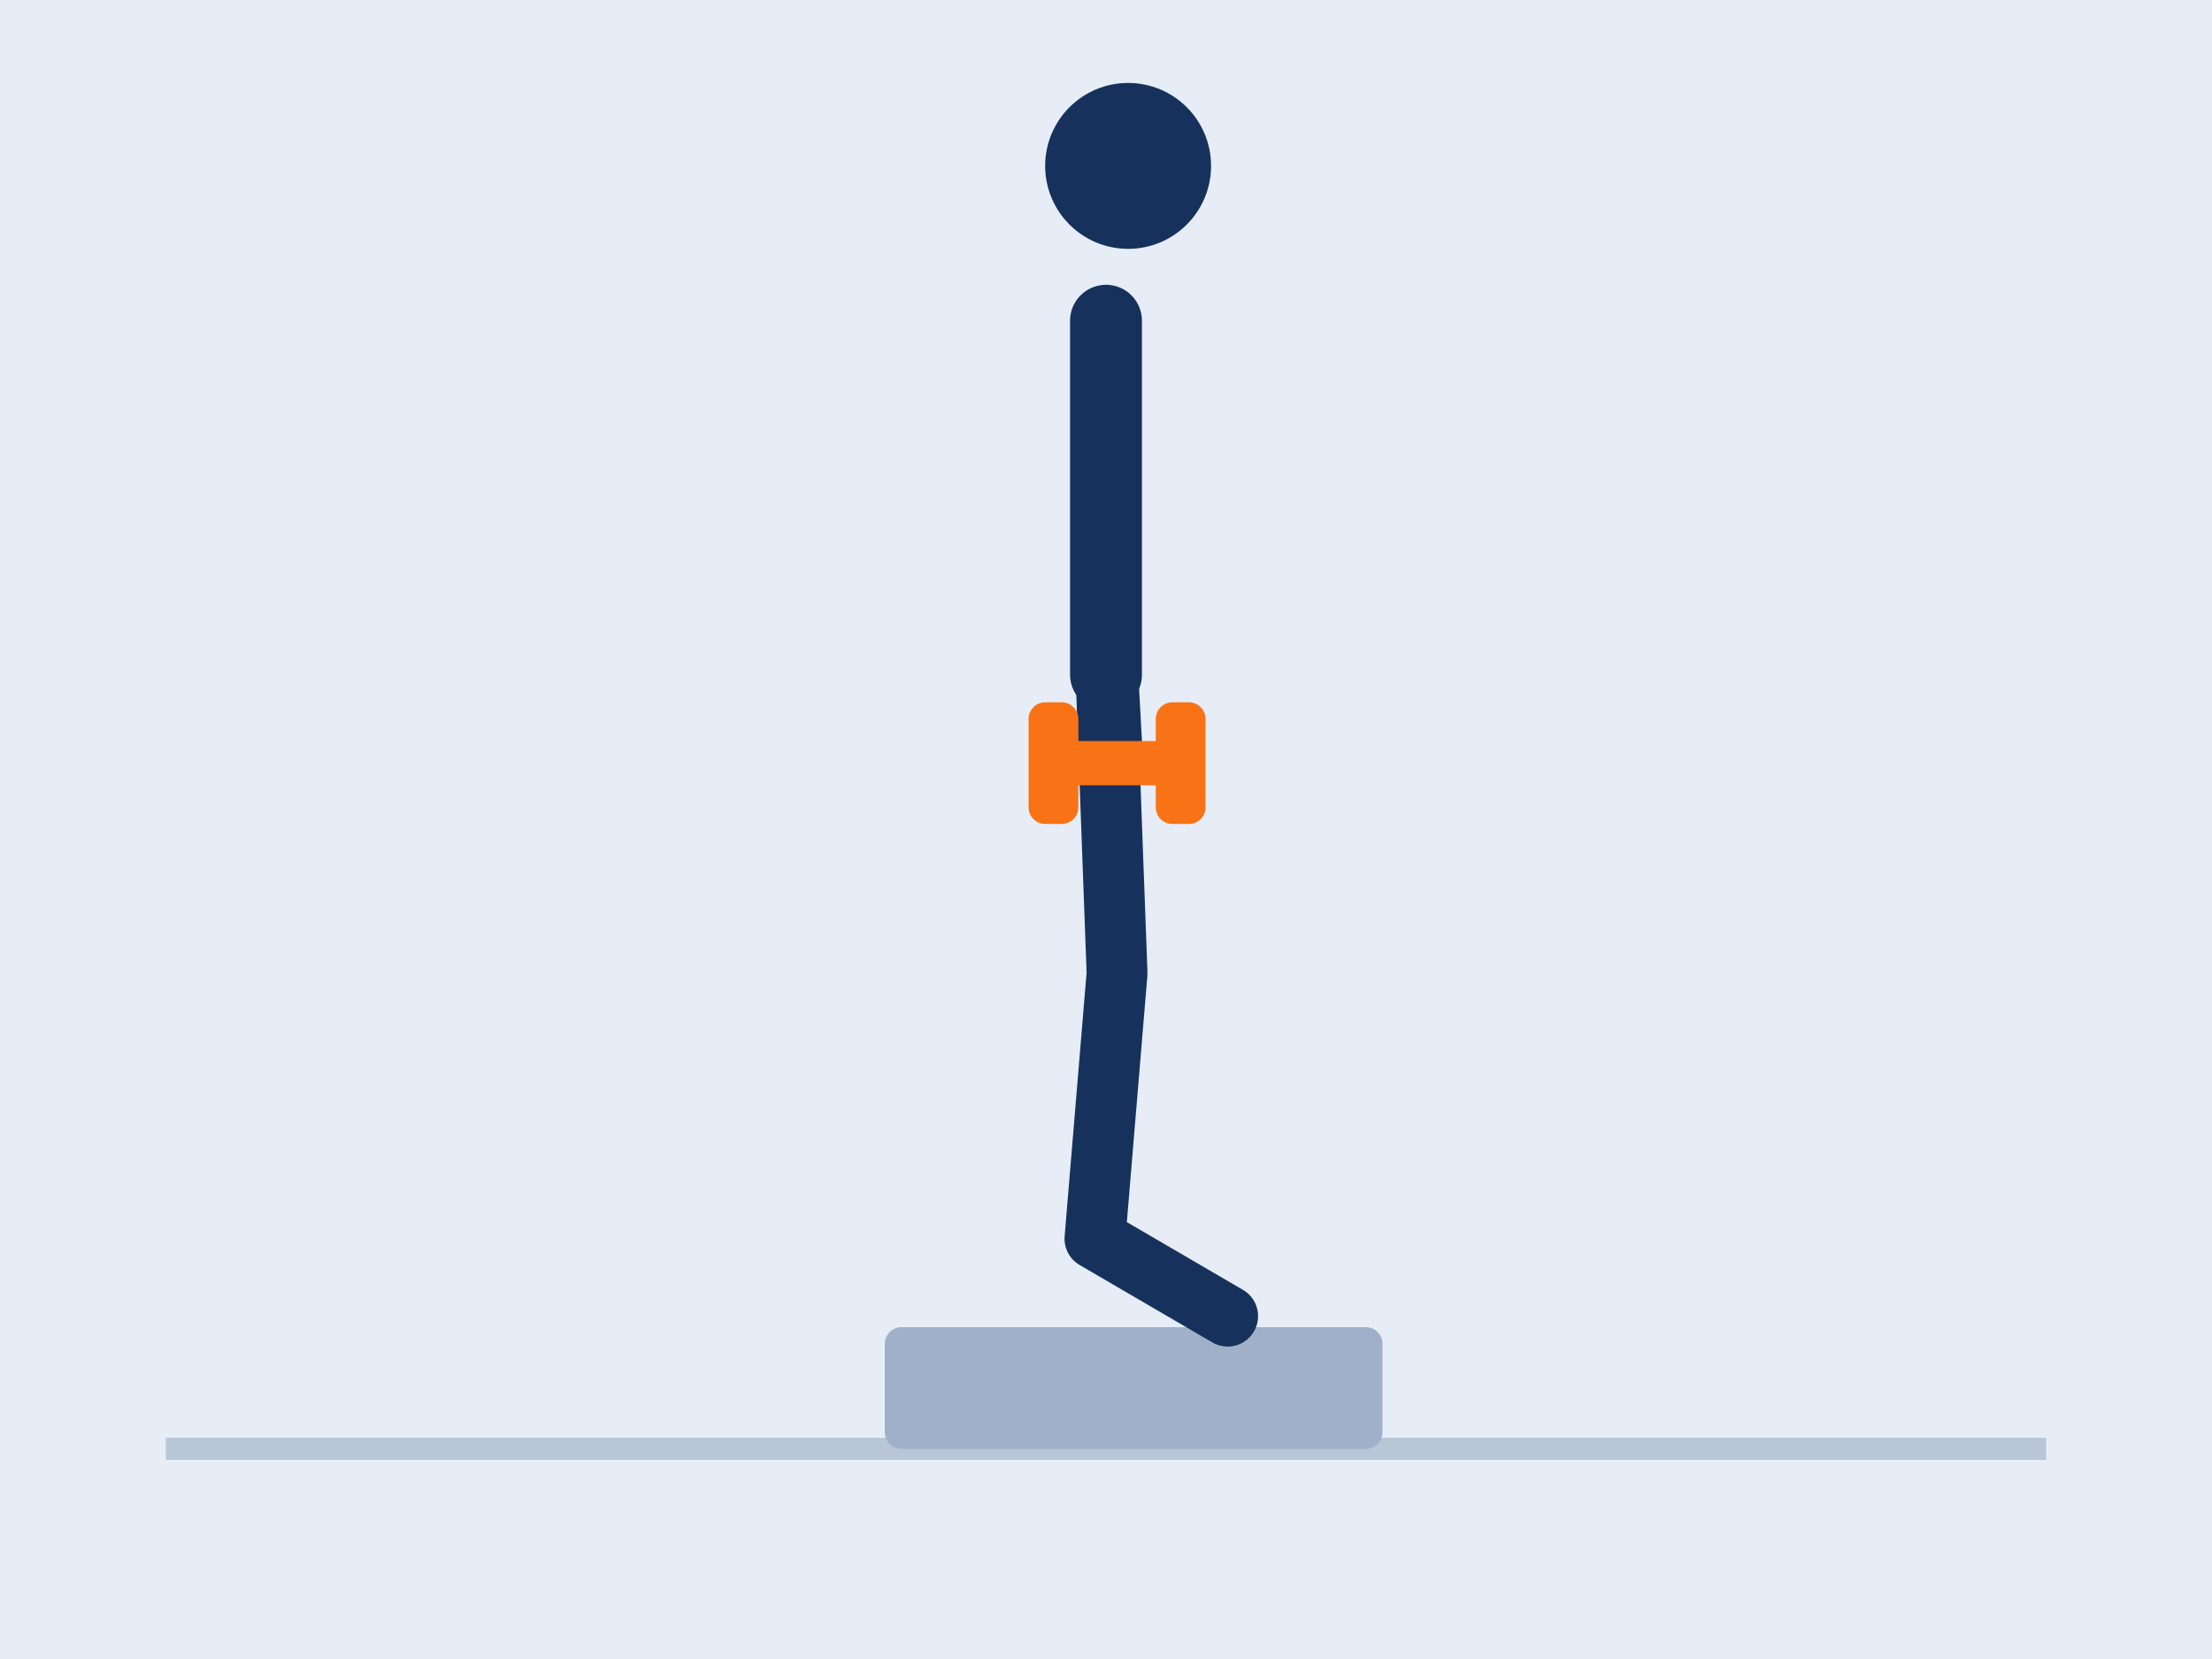
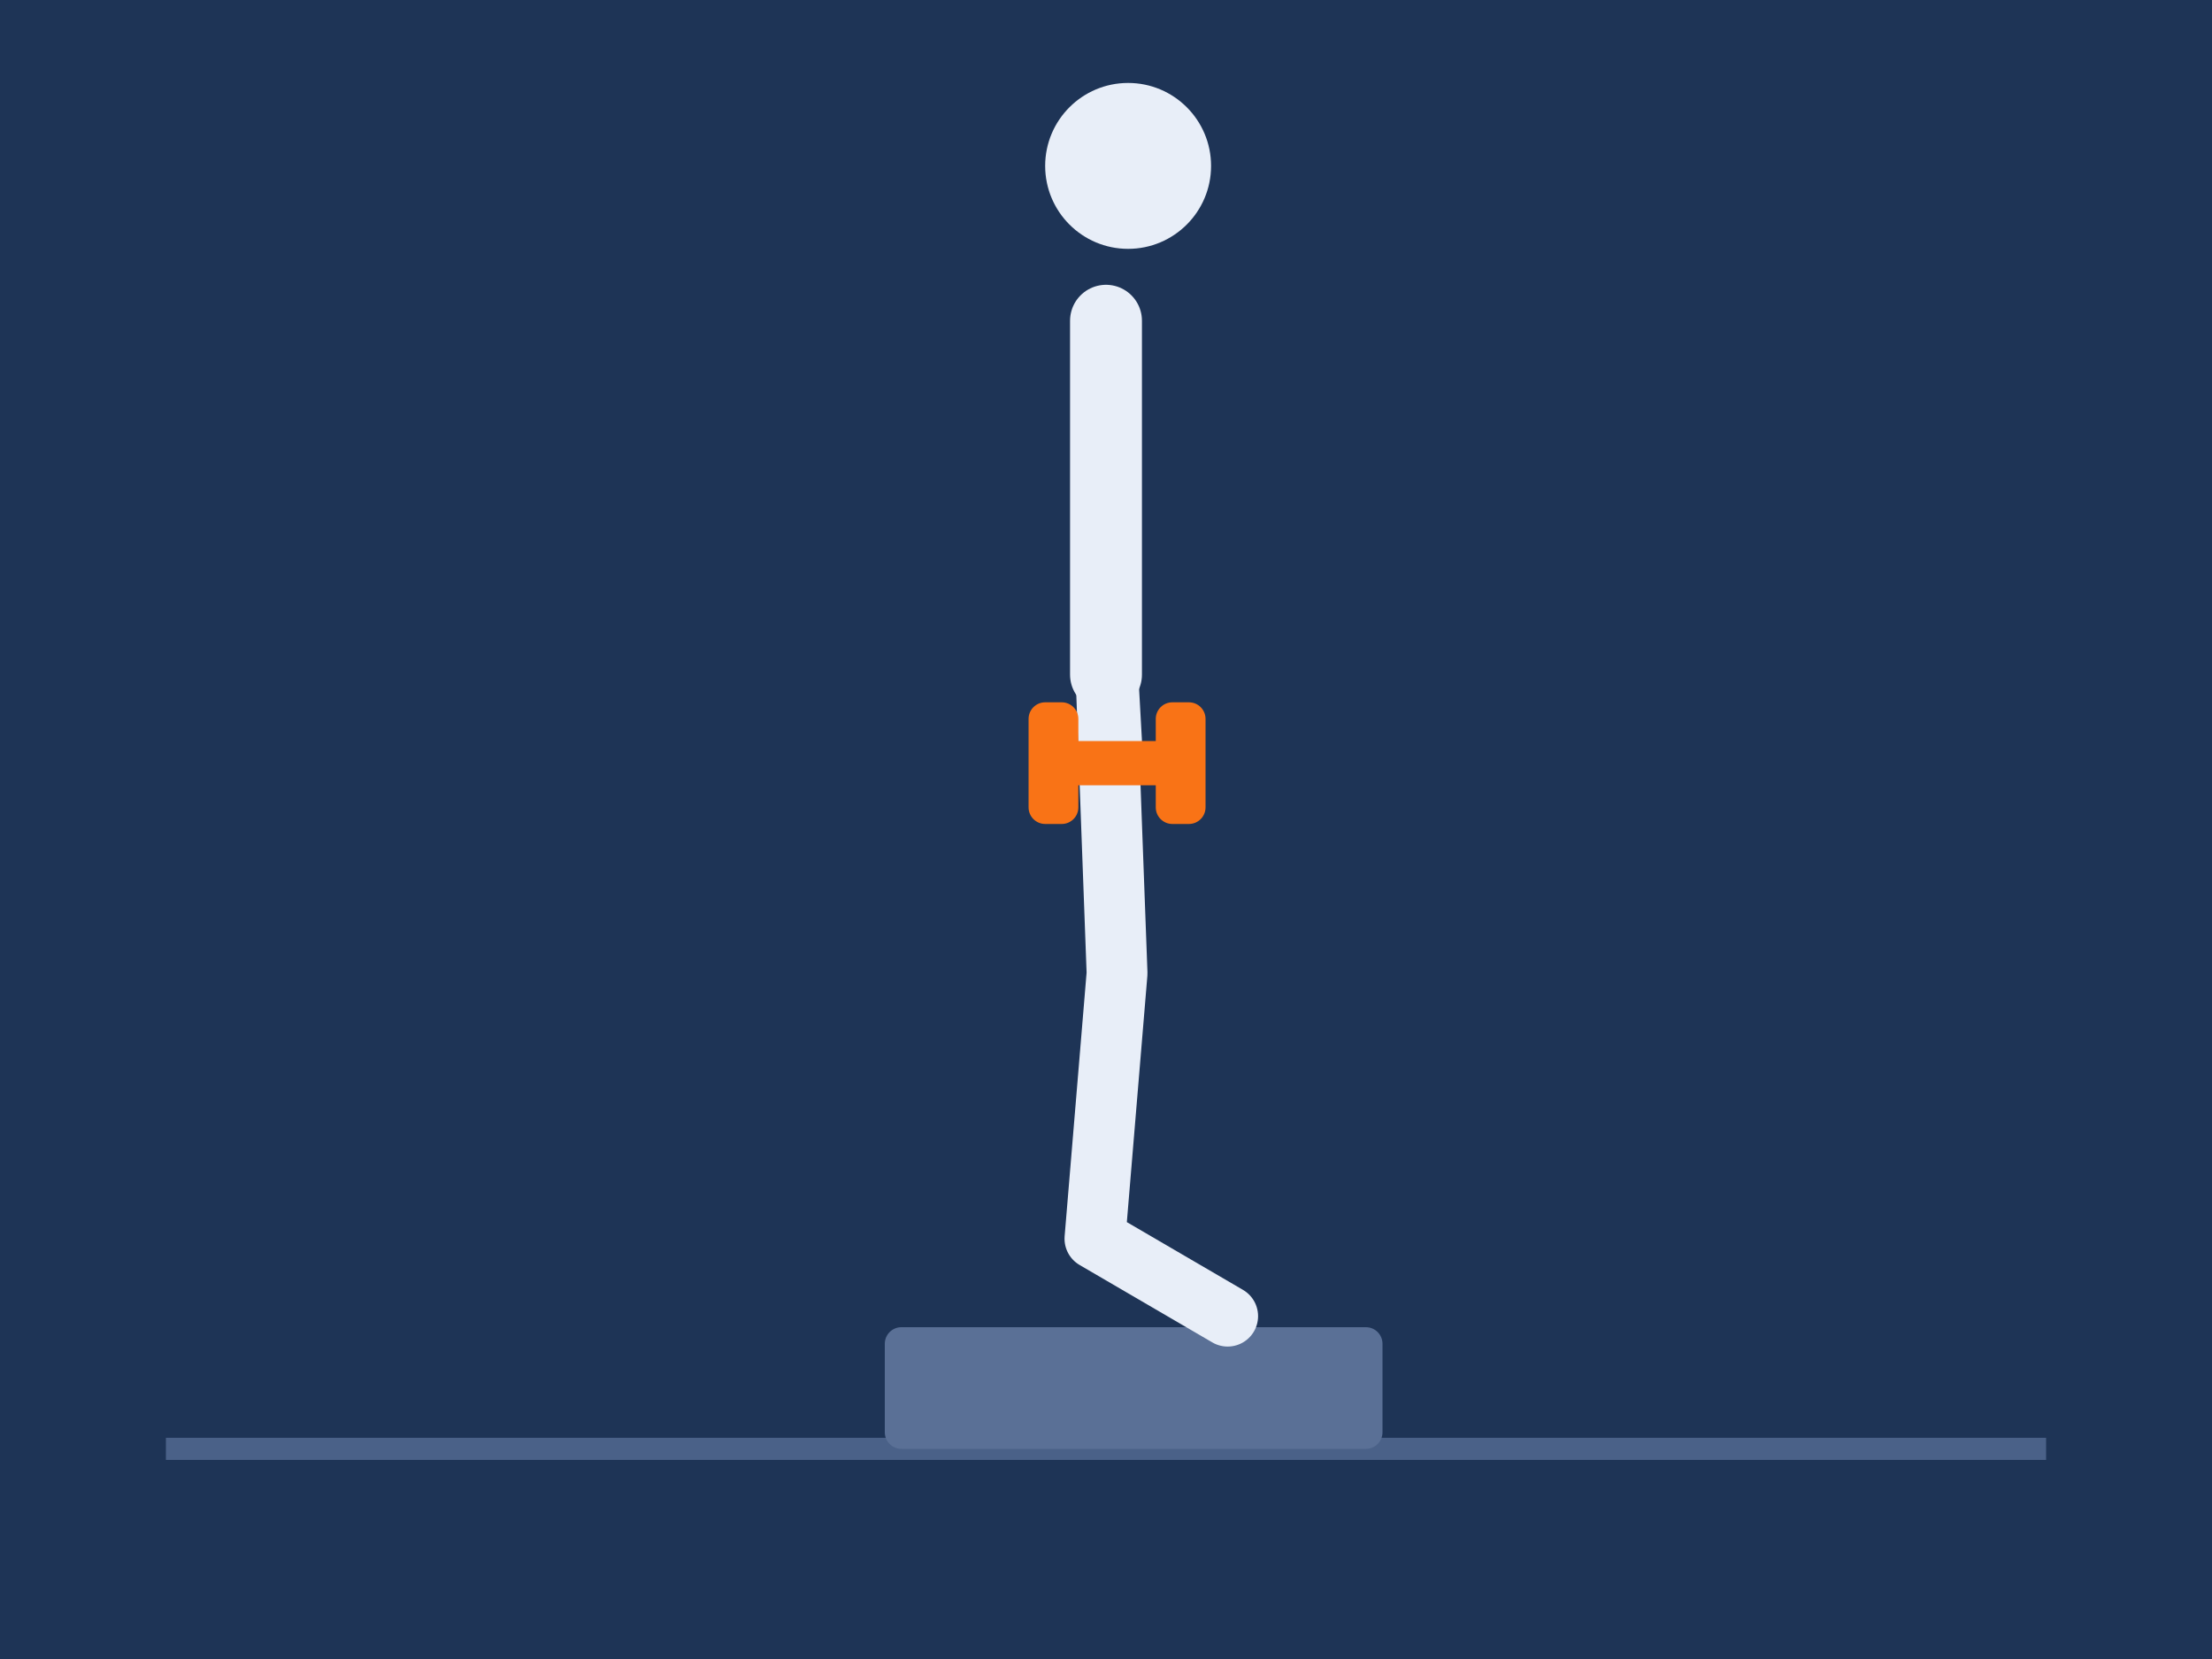
<svg xmlns="http://www.w3.org/2000/svg" viewBox="0 0 400 300" width="400" height="300">
-   <rect width="400" height="300" fill="#e6edf7" />
-   <line x1="30" y1="262" x2="370" y2="262" stroke="#b9c6d8" stroke-width="4" />
-   <rect x="160" y="240" width="90" height="22" rx="3" fill="#9fb0c8" />
-   <polyline points="200,122 202,176 198,224 222,238" fill="none" stroke="#16325c" stroke-width="11" stroke-linecap="round" stroke-linejoin="round" />
-   <line x1="200" y1="58" x2="200" y2="122" stroke="#16325c" stroke-width="13" stroke-linecap="round" />
-   <polyline points="200,58 200,98 202,134" fill="none" stroke="#16325c" stroke-width="9" stroke-linecap="round" stroke-linejoin="round" />
-   <circle cx="204" cy="30" r="15" fill="#16325c" />
+   <rect width="400" height="300" fill="#1e3456" />
+   <line x1="30" y1="262" x2="370" y2="262" stroke="#4a6188" stroke-width="4" />
+   <rect x="160" y="240" width="90" height="22" rx="3" fill="#5a7096" />
+   <polyline points="200,122 202,176 198,224 222,238" fill="none" stroke="#e8eef8" stroke-width="11" stroke-linecap="round" stroke-linejoin="round" />
+   <line x1="200" y1="58" x2="200" y2="122" stroke="#e8eef8" stroke-width="13" stroke-linecap="round" />
+   <polyline points="200,58 200,98 202,134" fill="none" stroke="#e8eef8" stroke-width="9" stroke-linecap="round" stroke-linejoin="round" />
+   <circle cx="204" cy="30" r="15" fill="#e8eef8" />
  <rect x="188" y="134" width="28" height="8" rx="3" fill="#f97316" />
  <rect x="186" y="127" width="9" height="22" rx="3" fill="#f97316" />
  <rect x="209" y="127" width="9" height="22" rx="3" fill="#f97316" />
</svg>
